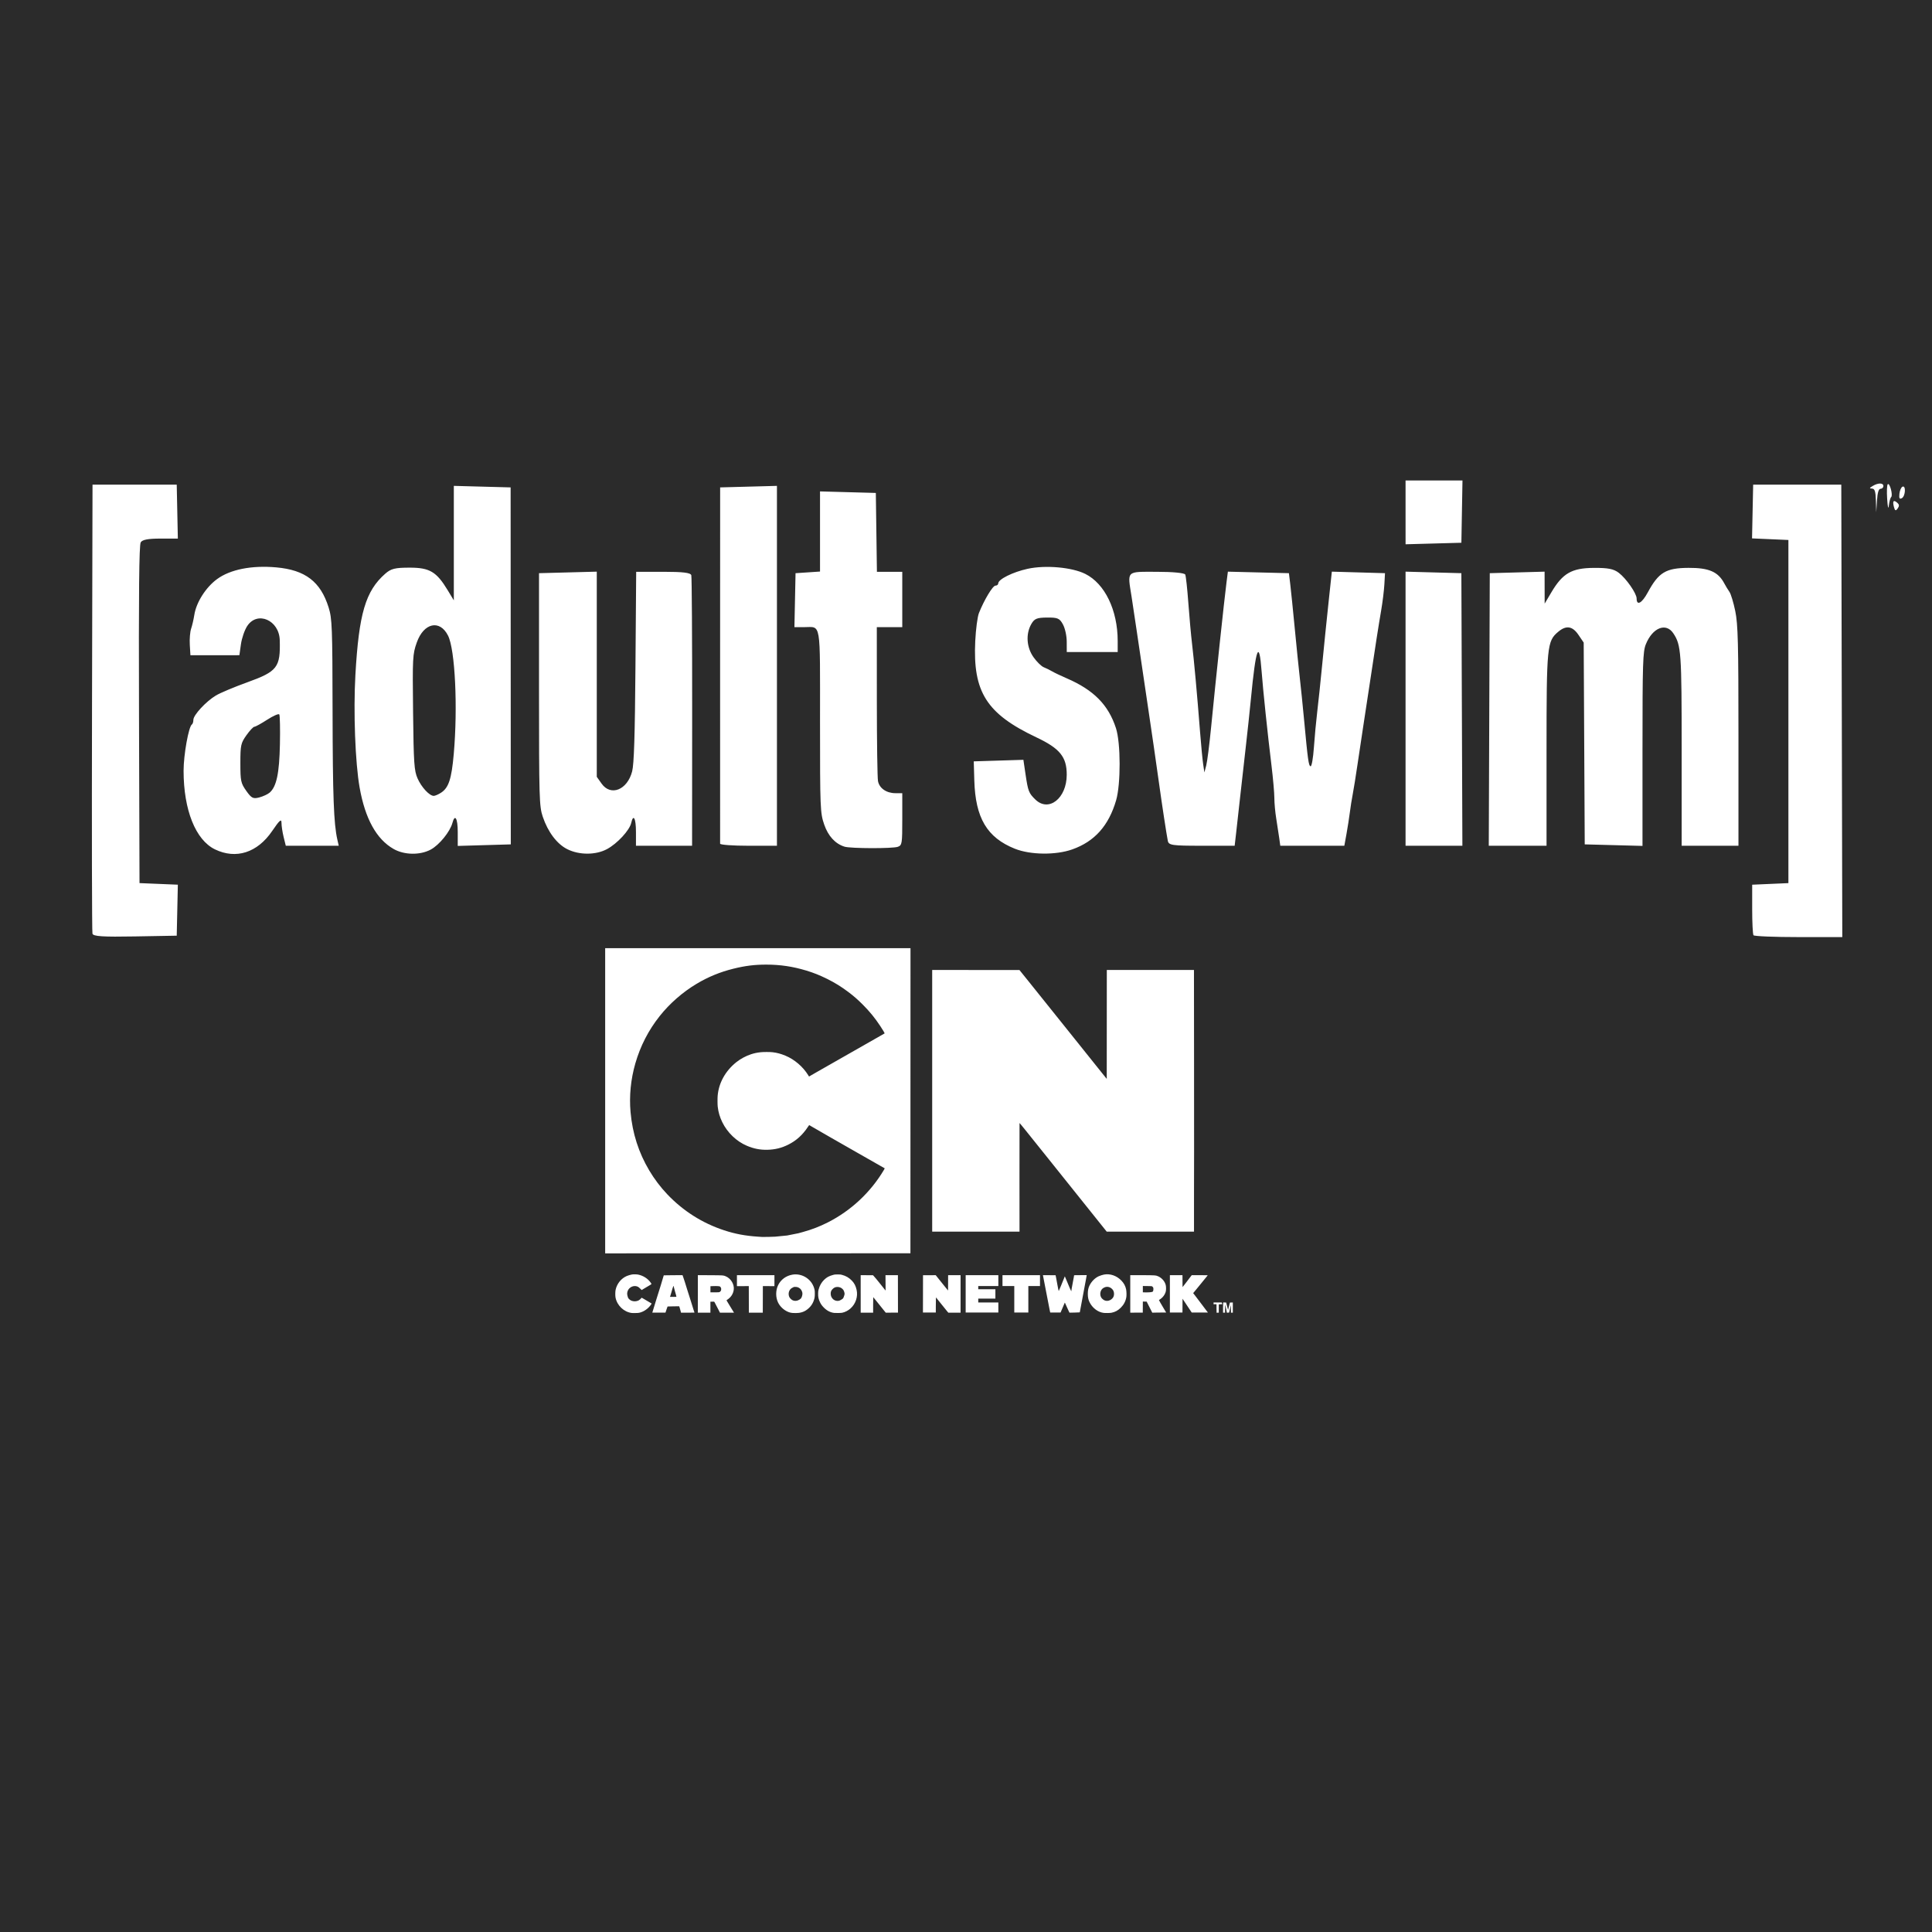
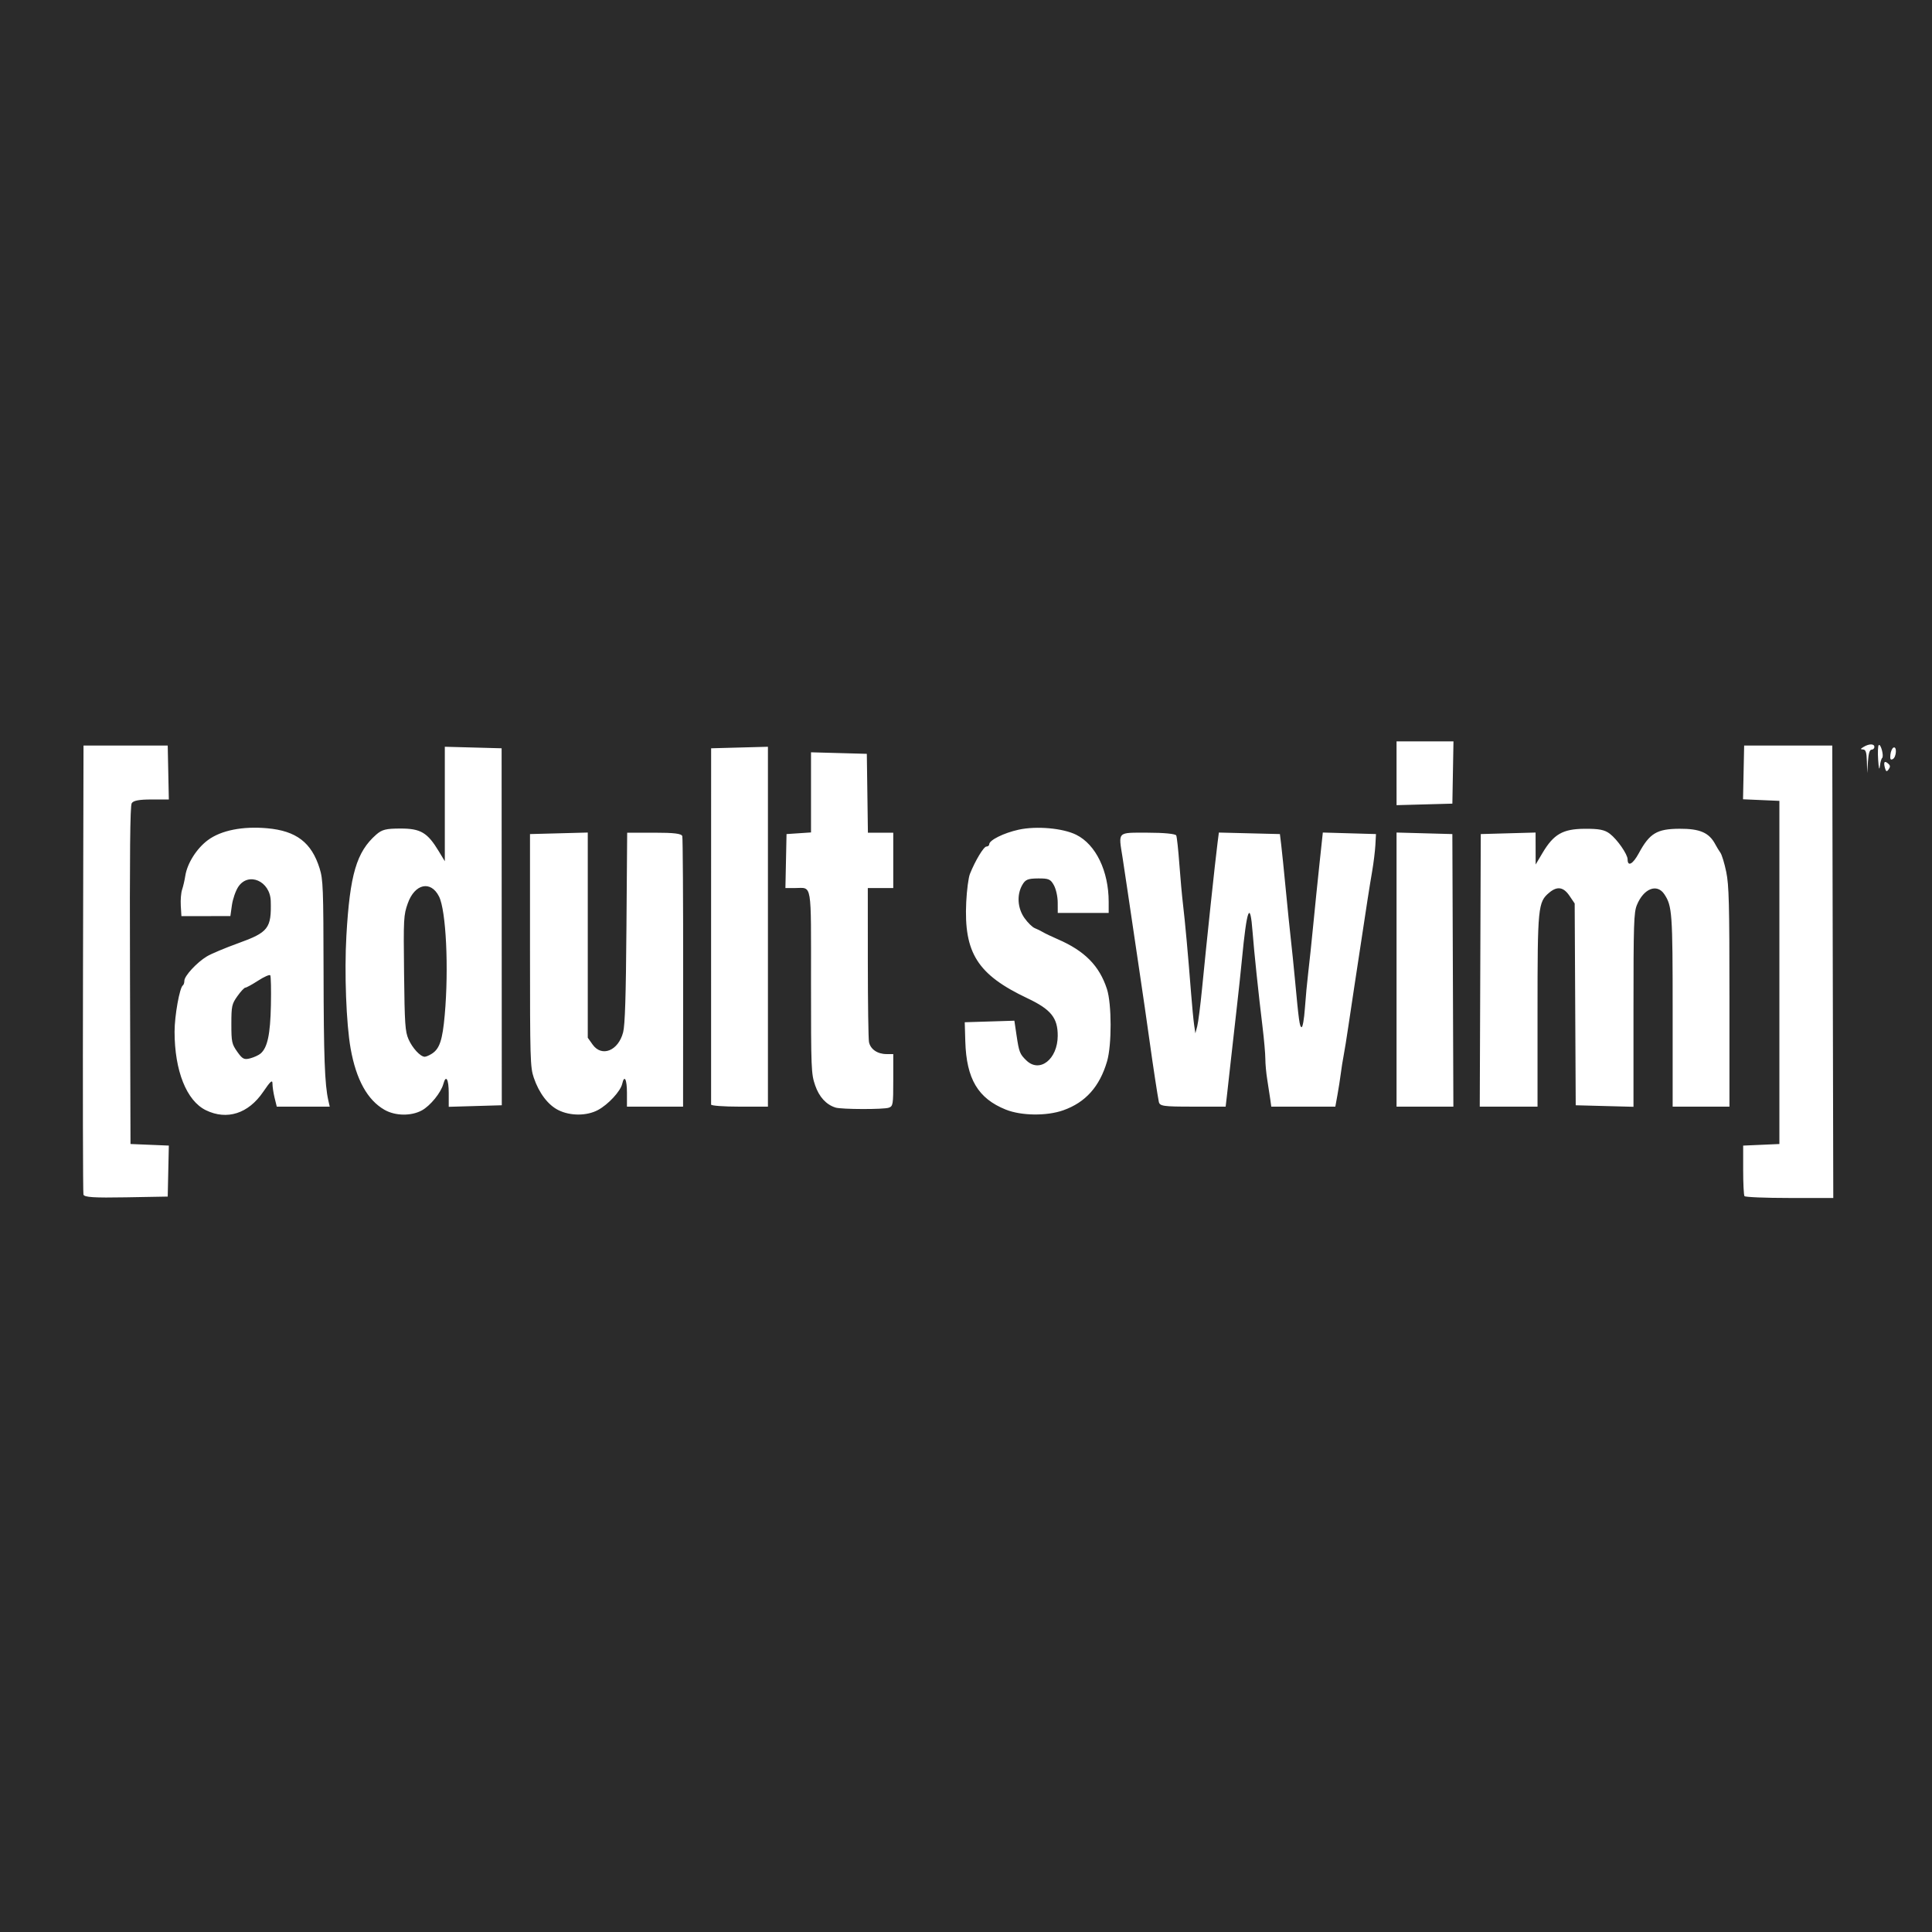
<svg xmlns="http://www.w3.org/2000/svg" version="1.1" id="Layer_1" x="0px" y="0px" width="280px" height="280px" viewBox="0 0 280 280" enable-background="new 0 0 280 280" xml:space="preserve">
  <defs id="defs216276">
	
	
	
</defs>
  <g id="layer2">
    <rect y="-280" fill-rule="evenodd" clip-rule="evenodd" fill="#164E86" width="280" height="280" id="rect4994-7" style="fill:#2b2b2b;fill-opacity:1;stroke:none;stroke-width:1;stroke-opacity:1" x="0" transform="scale(1,-1)" />
-     <path style="fill:#ffffff;stroke-width:0.019" d="m 91.569,190.289 c -1.145,-0.141 -2.132,-1.075 -2.361,-2.234 -0.052,-0.262 -0.047,-0.862 0.01,-1.124 0.193,-0.898 0.82,-1.668 1.634,-2.008 0.183,-0.076 0.527,-0.178 0.718,-0.212 0.21,-0.038 0.687,-0.032 0.902,0.01 0.765,0.151 1.454,0.6 1.865,1.217 0.047,0.071 0.086,0.138 0.086,0.149 0,0.027 -0.226,0.169 -0.689,0.431 -0.213,0.121 -0.464,0.271 -0.557,0.333 -0.093,0.062 -0.172,0.113 -0.175,0.113 -0.003,0 -0.102,-0.094 -0.219,-0.209 -0.157,-0.154 -0.247,-0.225 -0.34,-0.27 -0.332,-0.162 -0.742,-0.123 -1.072,0.103 -0.235,0.161 -0.389,0.39 -0.451,0.674 -0.045,0.205 -0.032,0.378 0.051,0.654 0.065,0.218 0.069,0.225 0.193,0.349 0.069,0.069 0.18,0.155 0.246,0.19 0.352,0.186 0.808,0.186 1.16,-0.002 0.127,-0.067 0.322,-0.238 0.374,-0.326 0.018,-0.031 0.04,-0.056 0.049,-0.056 0.009,0 0.132,0.069 0.272,0.153 0.141,0.084 0.452,0.267 0.693,0.408 0.24,0.14 0.45,0.263 0.465,0.273 0.024,0.015 0.012,0.043 -0.068,0.159 -0.338,0.496 -0.851,0.9 -1.387,1.093 -0.32,0.115 -0.423,0.131 -0.893,0.137 -0.24,0.003 -0.467,0.002 -0.505,-0.003 z m 23.348,-4e-4 c -0.362,-0.035 -0.519,-0.077 -0.814,-0.213 -0.556,-0.258 -1.057,-0.741 -1.328,-1.283 -0.376,-0.75 -0.377,-1.777 -0.003,-2.538 0.402,-0.816 1.152,-1.366 2.077,-1.524 0.69,-0.117 1.422,0.042 2.013,0.44 0.621,0.417 1.031,1.022 1.192,1.76 0.027,0.124 0.035,0.247 0.035,0.557 2.9e-4,0.49 -0.034,0.693 -0.188,1.096 -0.205,0.539 -0.584,0.993 -1.123,1.341 -0.263,0.17 -0.603,0.291 -0.975,0.346 -0.184,0.027 -0.684,0.037 -0.887,0.017 z m 0.695,-1.817 c 0.162,-0.057 0.349,-0.172 0.456,-0.281 0.1,-0.103 0.209,-0.413 0.223,-0.636 0.021,-0.341 -0.15,-0.684 -0.436,-0.874 -0.19,-0.126 -0.333,-0.169 -0.57,-0.171 l -0.206,-0.002 -0.204,0.101 c -0.163,0.081 -0.226,0.125 -0.311,0.217 -0.289,0.312 -0.35,0.807 -0.146,1.19 0.069,0.13 0.275,0.33 0.422,0.41 0.223,0.122 0.507,0.138 0.774,0.045 z m 5.341,1.811 c -0.566,-0.049 -1.08,-0.304 -1.544,-0.767 -0.264,-0.264 -0.429,-0.491 -0.572,-0.792 -0.214,-0.449 -0.281,-0.772 -0.266,-1.284 0.008,-0.285 0.018,-0.362 0.068,-0.554 0.144,-0.552 0.417,-1.035 0.795,-1.404 0.383,-0.373 0.711,-0.551 1.325,-0.717 0.216,-0.059 0.237,-0.061 0.631,-0.062 0.388,-7.9e-4 0.418,0.002 0.621,0.054 0.59,0.154 1.053,0.425 1.462,0.857 0.351,0.371 0.547,0.756 0.672,1.318 0.218,0.979 -0.129,2.035 -0.889,2.706 -0.346,0.306 -0.78,0.529 -1.198,0.615 -0.172,0.035 -0.829,0.052 -1.106,0.028 z m 0.706,-1.787 c 0.119,-0.037 0.407,-0.21 0.51,-0.307 0.051,-0.049 0.195,-0.41 0.223,-0.561 0.025,-0.134 0.012,-0.246 -0.049,-0.425 -0.064,-0.189 -0.094,-0.24 -0.215,-0.371 -0.188,-0.203 -0.467,-0.319 -0.766,-0.317 -0.295,0.002 -0.504,0.096 -0.718,0.325 -0.187,0.2 -0.253,0.37 -0.253,0.647 4e-4,0.293 0.097,0.538 0.295,0.75 0.243,0.259 0.636,0.364 0.974,0.26 z m 38.285,1.777 c -0.832,-0.1 -1.648,-0.728 -2.055,-1.583 -0.165,-0.347 -0.234,-0.692 -0.234,-1.181 -8e-4,-0.478 0.073,-0.849 0.232,-1.179 0.294,-0.605 0.79,-1.109 1.347,-1.366 0.19,-0.088 0.551,-0.203 0.76,-0.243 0.889,-0.17 1.849,0.162 2.531,0.877 0.369,0.386 0.582,0.784 0.681,1.272 0.06,0.294 0.074,0.852 0.029,1.122 -0.097,0.581 -0.36,1.088 -0.786,1.514 -0.416,0.416 -0.828,0.642 -1.361,0.747 -0.225,0.044 -0.85,0.055 -1.144,0.02 z m 0.716,-1.768 c 0.291,-0.069 0.577,-0.289 0.701,-0.54 0.127,-0.257 0.126,-0.632 -0.002,-0.9 -0.041,-0.086 -0.105,-0.172 -0.191,-0.258 -0.302,-0.302 -0.708,-0.39 -1.075,-0.235 -0.211,0.089 -0.36,0.205 -0.458,0.354 -0.255,0.389 -0.225,0.946 0.069,1.26 0.272,0.291 0.603,0.401 0.955,0.318 z m 15.658,1.745 c -0.007,-0.007 -0.013,-0.287 -0.013,-0.622 v -0.608 h -0.213 -0.213 v -0.126 -0.126 h 0.589 0.589 l 0.05,0.115 c 0.059,0.138 0.06,0.137 -0.166,0.137 -0.087,1.9e-4 -0.191,0.006 -0.231,0.012 l -0.073,0.012 v 0.599 0.599 h -0.125 c -0.069,0 -0.137,0.005 -0.151,0.01 -0.015,0.006 -0.033,0.004 -0.04,-0.003 z m -81.78,-0.015 c 0,-0.027 0.335,-1.119 0.592,-1.933 0.609,-1.925 0.759,-2.413 0.953,-3.093 0.057,-0.202 0.11,-0.372 0.116,-0.378 0.006,-0.006 0.621,-0.015 1.365,-0.018 l 1.353,-0.006 0.109,0.308 c 0.134,0.38 0.299,0.896 0.568,1.781 0.113,0.374 0.28,0.898 0.37,1.164 0.09,0.267 0.229,0.712 0.31,0.99 0.081,0.278 0.195,0.644 0.254,0.815 0.059,0.171 0.112,0.326 0.118,0.344 0.01,0.032 -0.045,0.034 -0.969,0.034 h -0.98 l -0.063,-0.257 c -0.035,-0.141 -0.093,-0.35 -0.13,-0.464 l -0.067,-0.207 -0.838,0.01 c -0.461,0.006 -0.843,0.016 -0.85,0.022 -0.007,0.007 -0.078,0.209 -0.158,0.449 l -0.145,0.437 -0.953,0.005 c -0.524,0.003 -0.953,10e-4 -0.953,-0.004 z m 3.493,-2.306 c -3e-4,-0.054 -0.082,-0.361 -0.201,-0.754 -0.069,-0.228 -0.14,-0.498 -0.159,-0.599 -0.046,-0.256 -0.046,-0.256 -0.096,-0.145 -0.072,0.161 -0.138,0.368 -0.244,0.766 -0.055,0.208 -0.13,0.461 -0.166,0.563 -0.036,0.102 -0.066,0.187 -0.066,0.19 -3e-6,0.003 0.21,0.005 0.466,0.005 0.36,0 0.466,-0.005 0.466,-0.024 z m 3.105,-0.405 v -2.72 l 1.761,0.01 c 1.966,0.012 1.922,0.009 2.264,0.149 0.769,0.314 1.289,1.184 1.177,1.971 -0.085,0.599 -0.407,1.087 -0.948,1.438 -0.056,0.036 -0.102,0.071 -0.102,0.078 0,0.007 0.077,0.136 0.171,0.287 0.094,0.151 0.262,0.427 0.372,0.614 0.171,0.289 0.416,0.69 0.52,0.849 l 0.028,0.044 h -1.018 -1.018 l -0.22,-0.432 c -0.328,-0.643 -0.501,-0.977 -0.561,-1.078 -0.049,-0.083 -0.06,-0.091 -0.125,-0.09 -0.039,4e-4 -0.163,0.003 -0.275,0.005 l -0.204,0.004 v 0.796 0.796 h -0.912 -0.912 z m 3.131,-0.262 c 0.169,-0.085 0.254,-0.227 0.254,-0.425 0,-0.156 -0.04,-0.251 -0.148,-0.355 -0.065,-0.063 -0.072,-0.065 -0.317,-0.085 -0.157,-0.013 -0.408,-0.015 -0.672,-0.006 l -0.422,0.015 v 0.444 0.444 h 0.622 c 0.534,0 0.631,-0.004 0.684,-0.031 z m 4.259,1.055 -0.005,-1.926 -0.859,0.005 -0.859,0.005 v -0.796 -0.796 h 2.717 2.717 v 0.794 0.794 l -0.839,-0.003 -0.839,-0.003 -0.005,1.926 -0.005,1.926 h -1.009 -1.009 z m 16.21,-0.793 v -2.719 l 0.895,0.007 0.895,0.007 0.087,0.097 c 0.282,0.316 0.46,0.528 0.735,0.875 0.708,0.893 0.864,1.089 0.93,1.163 l 0.07,0.078 -0.008,-1.111 -0.008,-1.111 h 0.9 0.9 l 0.004,2.445 c 0.002,1.345 0.005,2.566 0.005,2.712 l 3.3e-4,0.267 -0.884,0.005 -0.884,0.005 -0.329,-0.403 c -0.181,-0.222 -0.586,-0.728 -0.901,-1.125 -0.315,-0.397 -0.579,-0.722 -0.587,-0.722 -0.008,-3.9e-4 -0.015,0.506 -0.015,1.125 v 1.126 h -0.902 -0.902 v -2.719 z m 12.47,2.443 c -0.242,-0.287 -0.735,-0.899 -1.252,-1.555 l -0.301,-0.382 -0.012,0.199 c -0.007,0.11 -0.013,0.603 -0.015,1.097 l -0.002,0.898 h -0.932 -0.932 l 0.005,-2.703 0.005,-2.703 0.922,-0.004 0.922,-0.004 0.543,0.683 c 0.299,0.376 0.701,0.875 0.893,1.11 l 0.349,0.427 0.005,-1.111 0.005,-1.111 h 0.902 0.902 v 2.717 2.717 h -0.888 -0.888 l -0.233,-0.276 z m 17.685,0.058 c -0.059,-0.12 -0.186,-0.398 -0.281,-0.617 -0.095,-0.219 -0.199,-0.449 -0.231,-0.513 l -0.058,-0.115 -0.308,0.721 -0.308,0.721 h -0.75 -0.75 l -0.09,-0.432 c -0.11,-0.525 -0.224,-1.113 -0.469,-2.412 -0.175,-0.931 -0.465,-2.431 -0.489,-2.528 l -0.011,-0.044 0.919,0.005 0.919,0.005 0.071,0.349 c 0.039,0.192 0.112,0.585 0.162,0.873 0.101,0.581 0.204,1.077 0.223,1.077 0.012,0 0.631,-1.496 0.797,-1.928 l 0.081,-0.21 0.045,0.097 c 0.089,0.191 0.221,0.504 0.383,0.905 0.212,0.525 0.338,0.816 0.436,1.009 l 0.079,0.155 0.01,-0.068 c 0.005,-0.037 0.024,-0.177 0.042,-0.311 0.018,-0.133 0.088,-0.51 0.156,-0.836 0.068,-0.327 0.139,-0.702 0.156,-0.835 0.018,-0.132 0.035,-0.252 0.039,-0.265 0.005,-0.019 0.206,-0.024 0.92,-0.024 h 0.913 l -0.01,0.044 c -0.005,0.024 -0.054,0.297 -0.108,0.607 -0.054,0.31 -0.212,1.152 -0.351,1.873 -0.284,1.471 -0.468,2.455 -0.504,2.692 -0.013,0.088 -0.029,0.167 -0.035,0.177 -0.006,0.01 -0.344,0.023 -0.751,0.031 l -0.74,0.013 z m 8.914,-2.499 v -2.717 l 1.596,1e-5 c 1.947,0 2.133,0.013 2.474,0.174 0.537,0.254 0.949,0.741 1.074,1.27 0.059,0.252 0.06,0.715 10e-4,0.933 -0.124,0.461 -0.438,0.876 -0.866,1.145 -0.064,0.04 -0.119,0.076 -0.123,0.079 -0.011,0.009 0.272,0.508 0.617,1.085 0.178,0.299 0.348,0.585 0.377,0.636 l 0.053,0.092 h -0.704 c -0.387,0 -0.84,0.005 -1.005,0.012 l -0.301,0.012 -0.408,-0.803 -0.408,-0.803 -0.276,-0.005 -0.276,-0.005 -0.005,0.801 -0.005,0.801 -0.907,0.005 -0.907,0.005 v -2.717 z m 3.037,-0.263 c 0.205,-0.038 0.233,-0.054 0.272,-0.148 0.044,-0.107 0.061,-0.375 0.03,-0.47 -0.029,-0.089 -0.103,-0.178 -0.182,-0.22 -0.052,-0.028 -0.152,-0.033 -0.696,-0.04 l -0.636,-0.008 v 0.458 0.458 l 0.306,0.007 c 0.409,0.009 0.742,-0.004 0.907,-0.035 z m 10.412,2.243 c 0,-0.405 0.007,-0.739 0.015,-0.743 0.008,-0.004 0.111,-0.002 0.228,0.004 l 0.213,0.01 0.092,0.378 c 0.122,0.5 0.174,0.7 0.181,0.694 0.003,-0.003 0.041,-0.162 0.085,-0.354 0.044,-0.192 0.104,-0.432 0.133,-0.534 l 0.054,-0.184 0.208,-0.005 0.208,-0.006 v 0.738 0.738 h -0.136 -0.136 v -0.16 c 0,-0.088 -0.006,-0.339 -0.013,-0.558 l -0.013,-0.398 -0.053,0.272 c -0.029,0.149 -0.084,0.396 -0.123,0.549 -0.038,0.152 -0.07,0.281 -0.07,0.286 0,0.005 -0.073,0.009 -0.162,0.009 h -0.162 l -0.044,-0.267 c -0.04,-0.242 -0.129,-0.663 -0.171,-0.81 -0.016,-0.055 -0.018,-0.051 -0.03,0.049 -0.007,0.059 -0.013,0.314 -0.013,0.568 l -1.9e-4,0.461 h -0.146 -0.146 v -0.736 z m -37.302,-1.99 v -2.707 h 2.368 2.368 v 0.786 0.786 h -1.456 -1.456 v 0.233 0.233 h 1.242 1.242 v 0.679 0.679 h -1.242 -1.242 v 0.281 0.281 h 1.456 1.456 v 0.728 0.728 h -2.368 -2.368 z m 7.045,0.786 v -1.921 h -0.854 -0.854 v -0.786 -0.786 h 2.717 2.717 v 0.786 0.786 h -0.844 -0.844 v 1.921 1.921 h -1.019 -1.019 z m 22.552,-0.786 v -2.707 h 0.912 0.912 l 0.005,0.863 0.005,0.863 0.206,-0.256 c 0.113,-0.141 0.313,-0.401 0.445,-0.577 0.132,-0.176 0.339,-0.449 0.46,-0.607 l 0.221,-0.286 h 1.164 c 0.926,0 1.161,0.005 1.15,0.024 -0.008,0.013 -0.116,0.147 -0.24,0.296 -0.124,0.149 -0.425,0.521 -0.669,0.825 -0.244,0.304 -0.614,0.756 -0.821,1.004 l -0.376,0.451 0.327,0.422 c 0.18,0.232 0.572,0.75 0.872,1.15 0.299,0.4 0.633,0.844 0.742,0.985 l 0.198,0.257 h -1.174 -1.174 l -0.666,-1 -0.666,-1 -0.005,1 -0.005,1 h -0.912 -0.912 z M 87.706,159.53 v -22.116 h 22.125 22.125 l -0.005,22.111 -0.005,22.111 -22.12,0.005 -22.12,0.005 z m 24.609,19.7 c 0.454,-0.034 1.491,-0.136 1.766,-0.174 0.167,-0.023 1.385,-0.266 1.621,-0.323 0.053,-0.013 0.346,-0.093 0.65,-0.177 1.315,-0.364 2.423,-0.791 3.6,-1.385 3.37,-1.702 6.228,-4.371 8.149,-7.615 0.072,-0.121 0.124,-0.228 0.115,-0.236 -0.009,-0.008 -0.269,-0.157 -0.579,-0.33 -0.31,-0.173 -1.803,-1.024 -3.319,-1.891 -1.516,-0.867 -3.276,-1.871 -3.911,-2.233 -1.233,-0.702 -2.117,-1.212 -2.698,-1.557 -0.197,-0.117 -0.378,-0.223 -0.402,-0.236 -0.041,-0.022 -0.053,-0.008 -0.226,0.254 -0.766,1.159 -1.668,1.975 -2.824,2.556 -0.972,0.489 -1.935,0.727 -3.04,0.752 -1.05,0.024 -1.96,-0.153 -2.963,-0.577 -1.517,-0.64 -2.828,-1.896 -3.577,-3.425 -0.355,-0.726 -0.567,-1.446 -0.66,-2.251 -0.035,-0.301 -0.04,-1.203 -0.008,-1.576 0.157,-1.865 1.126,-3.609 2.708,-4.87 0.611,-0.487 1.392,-0.906 2.142,-1.15 0.452,-0.147 0.838,-0.228 1.363,-0.287 0.421,-0.047 1.373,-0.047 1.762,-1.7e-4 0.641,0.078 1.164,0.218 1.834,0.493 1.314,0.538 2.557,1.602 3.321,2.845 0.06,0.098 0.111,0.181 0.113,0.183 0.002,0.002 0.112,-0.062 0.245,-0.144 0.133,-0.082 0.608,-0.355 1.057,-0.608 1.067,-0.602 1.701,-0.963 4.939,-2.813 1.489,-0.851 3.153,-1.798 3.697,-2.106 0.544,-0.307 1,-0.569 1.013,-0.58 0.028,-0.026 -0.245,-0.489 -0.629,-1.07 -0.787,-1.189 -1.532,-2.1 -2.557,-3.126 -0.697,-0.698 -1.313,-1.236 -2.029,-1.774 -1.085,-0.815 -1.981,-1.37 -3.134,-1.941 -1.056,-0.523 -1.944,-0.877 -2.999,-1.196 -1.946,-0.589 -3.779,-0.862 -5.793,-0.863 -1.704,-7.9e-4 -3.078,0.17 -4.791,0.597 -1.935,0.482 -3.648,1.187 -5.33,2.195 -2.025,1.213 -3.892,2.848 -5.343,4.678 -1.613,2.035 -2.79,4.322 -3.517,6.838 -0.665,2.3 -0.905,4.728 -0.697,7.063 0.273,3.077 1.172,5.877 2.718,8.474 0.743,1.248 1.62,2.406 2.611,3.448 2.294,2.412 5.085,4.181 8.226,5.211 1.616,0.53 3.051,0.8 4.92,0.925 0.246,0.016 0.494,0.033 0.553,0.037 0.236,0.016 1.529,-0.009 1.902,-0.036 z m 22.785,-19.69 v -18.962 l 6.322,0.001 6.322,0.001 1.378,1.711 c 0.758,0.941 3.357,4.183 5.775,7.204 2.418,3.021 4.645,5.802 4.949,6.18 l 0.552,0.687 0.005,-7.893 0.005,-7.893 h 6.315 6.315 l 0.013,13.028 c 0.007,7.165 0.009,13.146 0.005,13.29 -0.005,0.144 -0.009,2.814 -0.011,5.934 l -0.002,5.672 h -6.324 -6.323 l -2.272,-2.838 c -1.25,-1.561 -4.033,-5.039 -6.186,-7.729 -3.63,-4.536 -4.144,-5.172 -4.18,-5.172 -0.007,0 -0.011,3.541 -0.008,7.87 l 0.006,7.87 h -6.328 -6.328 z" id="path987" />
  </g>
  <g id="layer1">
-     <path style="fill:#ffffff;stroke-width:0.337" d="m 13.4,135.315 c -0.076,-0.28 -0.105,-15.037 -0.064,-32.794 l 0.073,-32.285 h 6.102 6.102 l 0.081,3.91 0.081,3.91 h -2.53 c -1.788,0 -2.624,0.16 -2.851,0.546 -0.233,0.396 -0.301,7.263 -0.248,24.965 l 0.073,24.419 2.778,0.115 2.778,0.115 -0.081,3.695 -0.081,3.695 -6.038,0.108 c -4.676,0.084 -6.069,-0.006 -6.175,-0.401 z m 240.728,0.226 c -0.104,-0.147 -0.189,-1.855 -0.189,-3.795 v -3.528 l 2.625,-0.115 2.625,-0.115 V 103.123 78.258 l -2.635,-0.115 -2.635,-0.115 0.081,-3.895 0.081,-3.895 h 6.386 6.386 l 0.073,32.786 0.073,32.786 h -6.34 c -3.487,0 -6.425,-0.12 -6.529,-0.267 z M 31.147,123.093 c -2.804,-1.363 -4.541,-5.718 -4.541,-11.388 0,-2.314 0.737,-6.416 1.206,-6.711 0.117,-0.073 0.213,-0.374 0.213,-0.668 0,-0.695 1.818,-2.661 3.264,-3.529 0.624,-0.375 2.668,-1.234 4.541,-1.909 4.372,-1.576 4.825,-2.163 4.714,-6.111 -0.081,-2.907 -3.251,-4.281 -4.717,-2.045 -0.377,0.575 -0.786,1.76 -0.909,2.635 l -0.224,1.59 -3.548,0.002 -3.548,0.002 -0.091,-1.507 c -0.05,-0.829 0.036,-1.88 0.191,-2.336 0.155,-0.456 0.364,-1.36 0.465,-2.008 0.281,-1.811 1.664,-3.987 3.297,-5.183 1.912,-1.402 5.018,-2.017 8.577,-1.699 4.207,0.376 6.418,2.067 7.588,5.805 0.506,1.617 0.552,2.814 0.574,15.041 0.022,12.325 0.169,16.295 0.69,18.598 l 0.204,0.902 h -3.837 -3.837 l -0.312,-1.263 c -0.171,-0.695 -0.312,-1.623 -0.312,-2.062 0,-0.632 -0.282,-0.384 -1.348,1.183 -2.143,3.151 -5.246,4.146 -8.301,2.661 z m 7.94,-8.226 c 0.991,-0.874 1.395,-2.786 1.481,-7.001 0.046,-2.244 0.004,-4.192 -0.093,-4.329 -0.097,-0.137 -0.886,0.21 -1.754,0.771 -0.868,0.561 -1.704,1.02 -1.858,1.02 -0.154,0 -0.673,0.555 -1.153,1.234 -0.809,1.143 -0.873,1.441 -0.873,4.041 0,2.591 0.066,2.901 0.86,4.022 0.748,1.057 0.992,1.18 1.88,0.944 0.561,-0.149 1.241,-0.465 1.511,-0.704 z m 17.941,8.164 c -2.473,-1.418 -4.105,-4.371 -4.907,-8.879 -0.638,-3.583 -0.917,-11.011 -0.614,-16.342 0.505,-8.879 1.469,-12.153 4.319,-14.658 0.843,-0.741 1.42,-0.884 3.56,-0.884 2.884,0 3.877,0.592 5.5,3.275 l 0.886,1.466 V 78.713 70.416 l 4.116,0.111 4.116,0.111 0.012,25.868 0.012,25.868 -3.844,0.112 -3.844,0.112 v -2.017 c 0,-1.992 -0.407,-2.685 -0.773,-1.315 -0.339,1.269 -1.902,3.192 -3.135,3.858 -1.556,0.839 -3.847,0.8 -5.404,-0.092 z m 6.882,-8.139 c 1.111,-0.716 1.528,-1.977 1.85,-5.602 0.601,-6.769 0.198,-15.139 -0.827,-17.172 -1.194,-2.37 -3.52,-1.858 -4.53,0.998 -0.604,1.708 -0.628,2.166 -0.537,10.109 0.084,7.401 0.156,8.459 0.647,9.581 0.556,1.271 1.705,2.518 2.337,2.538 0.188,0.005 0.665,-0.198 1.06,-0.452 z m 18.323,8.187 c -1.504,-0.747 -2.818,-2.482 -3.573,-4.716 -0.507,-1.5 -0.542,-2.697 -0.542,-18.448 V 83.07 l 4.186,-0.111 4.186,-0.111 v 14.868 14.868 l 0.697,0.984 c 1.33,1.88 3.737,0.913 4.43,-1.78 0.271,-1.054 0.401,-5.18 0.478,-15.183 l 0.106,-13.736 h 3.926 c 2.879,0 3.962,0.134 4.062,0.501 0.075,0.276 0.131,9.209 0.124,19.852 l -0.011,19.351 h -4.067 -4.067 v -2.005 c 0,-1.97 -0.376,-2.684 -0.687,-1.303 -0.241,1.071 -2.022,2.995 -3.512,3.795 -1.62,0.87 -4.006,0.878 -5.734,0.019 z m 64.851,-0.072 c -4.038,-1.62 -5.722,-4.456 -5.88,-9.908 l -0.08,-2.757 3.597,-0.112 3.597,-0.112 0.313,2.117 c 0.361,2.438 0.472,2.722 1.426,3.644 1.93,1.866 4.529,-0.178 4.542,-3.571 0.01,-2.602 -0.979,-3.828 -4.393,-5.443 -7.226,-3.418 -9.225,-6.565 -8.866,-13.96 0.083,-1.702 0.323,-3.528 0.535,-4.059 0.767,-1.924 2.002,-3.972 2.395,-3.972 0.221,0 0.402,-0.146 0.402,-0.324 0,-0.596 2.107,-1.642 4.257,-2.114 2.581,-0.567 6.418,-0.228 8.356,0.737 2.843,1.416 4.699,5.259 4.699,9.728 v 1.598 h -3.69 -3.69 l -0.006,-1.504 c -0.003,-0.857 -0.241,-1.935 -0.552,-2.507 -0.48,-0.882 -0.757,-1.001 -2.298,-0.988 -1.484,0.013 -1.834,0.157 -2.286,0.947 -0.82,1.432 -0.691,3.367 0.321,4.797 0.47,0.665 1.141,1.322 1.49,1.46 0.349,0.138 0.89,0.404 1.202,0.591 0.312,0.187 1.27,0.644 2.129,1.015 3.903,1.688 6.03,3.842 7.128,7.217 0.7,2.15 0.712,8.107 0.022,10.468 -1.075,3.678 -3.122,5.966 -6.357,7.108 -2.396,0.846 -6.069,0.802 -8.314,-0.098 z m -24.692,-0.302 c -1.343,-0.419 -2.37,-1.539 -2.946,-3.215 -0.576,-1.675 -0.602,-2.319 -0.602,-14.931 0,-14.828 0.196,-13.668 -2.304,-13.668 h -1.406 l 0.081,-3.91 0.081,-3.91 1.774,-0.119 1.774,-0.119 v -5.807 -5.807 l 4.044,0.111 4.044,0.111 0.079,5.715 0.079,5.715 h 1.837 1.837 v 4.01 4.011 h -1.845 -1.845 l 0.005,10.728 c 0.003,5.9 0.077,11.112 0.166,11.582 0.198,1.042 1.228,1.753 2.54,1.753 h 0.98 v 3.763 c 0,3.564 -0.034,3.776 -0.639,4.005 -0.716,0.271 -6.853,0.257 -7.734,-0.017 z m -18.028,-0.432 c -0.003,-0.165 -0.003,-11.851 -8.4e-4,-25.968 l 0.005,-25.667 4.116,-0.111 4.116,-0.111 v 26.079 26.079 h -4.115 c -2.263,0 -4.118,-0.135 -4.121,-0.301 z m 64.887,-0.401 c -0.158,-0.741 -0.882,-5.483 -1.3,-8.522 -0.332,-2.409 -1.079,-7.569 -1.598,-11.029 -0.691,-4.611 -1.17,-7.848 -1.633,-11.029 -0.241,-1.654 -0.566,-3.82 -0.723,-4.813 -0.608,-3.843 -0.844,-3.609 3.646,-3.609 2.34,0 4.028,0.164 4.133,0.402 0.097,0.221 0.298,2.071 0.447,4.111 0.149,2.04 0.391,4.701 0.537,5.914 0.284,2.353 0.732,7.277 1.166,12.834 0.147,1.875 0.346,3.95 0.444,4.612 l 0.178,1.203 0.266,-1.003 c 0.146,-0.551 0.459,-2.988 0.696,-5.414 0.674,-6.903 1.912,-18.556 2.249,-21.165 l 0.195,-1.514 4.423,0.11 4.423,0.11 0.194,1.604 c 0.107,0.882 0.401,3.77 0.654,6.417 0.253,2.647 0.584,5.895 0.736,7.219 0.152,1.323 0.419,3.94 0.594,5.815 0.567,6.084 0.673,6.843 0.961,6.931 0.156,0.048 0.372,-1.176 0.48,-2.72 0.108,-1.544 0.327,-3.89 0.488,-5.214 0.16,-1.323 0.484,-4.392 0.718,-6.818 0.235,-2.426 0.645,-6.447 0.911,-8.934 l 0.484,-4.523 3.852,0.111 3.852,0.111 -0.089,1.604 c -0.049,0.882 -0.26,2.597 -0.469,3.81 -0.379,2.2 -0.808,4.955 -1.72,11.029 -0.265,1.765 -0.649,4.291 -0.855,5.615 -0.205,1.323 -0.585,3.85 -0.843,5.615 -0.259,1.765 -0.577,3.75 -0.708,4.412 -0.131,0.662 -0.317,1.835 -0.413,2.607 -0.097,0.772 -0.316,2.171 -0.486,3.108 l -0.31,1.704 h -4.641 -4.641 l -0.152,-1.103 c -0.084,-0.607 -0.278,-1.873 -0.431,-2.813 -0.154,-0.941 -0.278,-2.294 -0.277,-3.008 0,-0.714 -0.186,-2.832 -0.415,-4.707 -0.563,-4.603 -1.228,-10.945 -1.431,-13.639 -0.357,-4.739 -0.832,-3.511 -1.555,4.014 -0.159,1.654 -0.487,4.722 -0.728,6.818 -0.242,2.095 -0.617,5.434 -0.835,7.419 -0.217,1.985 -0.484,4.376 -0.592,5.314 l -0.197,1.704 h -4.768 c -4.295,0 -4.783,-0.07 -4.918,-0.702 z m 34.453,-19.161 V 82.848 l 4.044,0.111 4.044,0.111 0.074,19.752 0.074,19.752 h -4.118 -4.118 z m 12.134,0.111 0.072,-19.752 3.972,-0.111 3.972,-0.111 0.005,2.317 0.005,2.317 0.987,-1.664 c 1.621,-2.731 2.936,-3.489 6.097,-3.514 2.097,-0.017 2.911,0.142 3.662,0.715 1.082,0.825 2.582,2.985 2.582,3.717 0,1.11 0.766,0.695 1.614,-0.874 1.574,-2.912 2.622,-3.545 5.907,-3.563 2.955,-0.016 4.291,0.565 5.186,2.255 0.199,0.375 0.533,0.925 0.744,1.223 0.21,0.297 0.591,1.552 0.845,2.789 0.393,1.909 0.462,4.639 0.462,18.128 v 15.88 h -4.115 -4.115 v -13.81 c 0,-14.274 -0.07,-15.26 -1.204,-16.971 -1.062,-1.603 -3.007,-0.836 -3.985,1.571 -0.436,1.073 -0.488,2.699 -0.488,15.216 v 14.015 l -4.186,-0.111 -4.186,-0.111 -0.075,-14.622 -0.075,-14.622 -0.759,-1.12 c -0.864,-1.274 -1.77,-1.417 -2.918,-0.459 -1.643,1.372 -1.708,2.026 -1.708,17.2 v 13.823 l -4.186,1.1e-4 -4.186,1.2e-4 z m -12.134,-28.564 v -4.623 h 4.125 4.125 l -0.08,4.512 -0.08,4.512 -4.044,0.111 -4.044,0.111 z m 68.164,-1.715 c -0.038,-1.317 -0.163,-1.711 -0.546,-1.733 -0.425,-0.024 -0.414,-0.078 0.071,-0.373 0.789,-0.479 1.561,-0.479 1.561,0 0,0.221 -0.184,0.401 -0.409,0.401 -0.275,0 -0.445,0.558 -0.518,1.704 l -0.109,1.704 z m 1.634,-0.235 c -0.072,-1.067 -0.032,-2.026 0.088,-2.131 0.288,-0.252 0.777,1.604 0.491,1.865 -0.121,0.11 -0.271,0.652 -0.334,1.203 -0.074,0.648 -0.161,0.316 -0.245,-0.937 z m 0.987,1.187 c -0.237,-0.873 -0.071,-1.108 0.457,-0.646 0.325,0.283 0.34,0.468 0.072,0.847 -0.268,0.379 -0.384,0.335 -0.529,-0.201 z m 0.787,-1.925 c 0.05,-0.478 0.25,-0.943 0.445,-1.034 0.525,-0.244 0.436,1.376 -0.09,1.662 -0.333,0.181 -0.422,0.023 -0.355,-0.628 z" id="path357" />
+     <path style="fill:#ffffff;stroke-width:0.337" d="m 12.094,173.126 c -0.076,-0.28 -0.105,-15.037 -0.064,-32.794 l 0.073,-32.285 h 6.102 6.102 l 0.081,3.91 0.081,3.91 h -2.53 c -1.788,0 -2.624,0.16 -2.851,0.546 -0.233,0.396 -0.301,7.263 -0.248,24.965 l 0.073,24.419 2.778,0.115 2.778,0.115 -0.081,3.695 -0.081,3.695 -6.038,0.108 c -4.676,0.084 -6.069,-0.006 -6.175,-0.401 z m 240.728,0.226 c -0.104,-0.147 -0.189,-1.855 -0.189,-3.795 v -3.528 l 2.625,-0.115 2.625,-0.115 V 140.933 116.068 l -2.635,-0.115 -2.635,-0.115 0.081,-3.895 0.081,-3.895 h 6.386 6.386 l 0.073,32.786 0.073,32.786 h -6.34 c -3.487,0 -6.425,-0.12 -6.529,-0.267 z M 29.841,160.903 c -2.804,-1.363 -4.541,-5.718 -4.541,-11.388 0,-2.314 0.737,-6.416 1.206,-6.711 0.117,-0.073 0.213,-0.374 0.213,-0.668 0,-0.695 1.818,-2.661 3.264,-3.529 0.624,-0.375 2.668,-1.234 4.541,-1.909 4.372,-1.576 4.825,-2.163 4.714,-6.111 -0.081,-2.907 -3.251,-4.281 -4.717,-2.045 -0.377,0.575 -0.786,1.76 -0.909,2.635 l -0.224,1.59 -3.548,0.002 -3.548,0.002 -0.091,-1.507 c -0.05,-0.829 0.036,-1.88 0.191,-2.336 0.155,-0.456 0.364,-1.36 0.465,-2.008 0.281,-1.811 1.664,-3.986 3.297,-5.183 1.912,-1.402 5.018,-2.017 8.577,-1.699 4.207,0.376 6.418,2.067 7.588,5.805 0.506,1.617 0.552,2.814 0.574,15.041 0.022,12.325 0.169,16.295 0.69,18.598 l 0.204,0.902 h -3.837 -3.837 l -0.312,-1.263 c -0.171,-0.695 -0.312,-1.623 -0.312,-2.062 0,-0.632 -0.282,-0.384 -1.348,1.183 -2.143,3.151 -5.246,4.146 -8.301,2.661 z m 7.94,-8.226 c 0.991,-0.874 1.395,-2.786 1.481,-7.001 0.046,-2.244 0.004,-4.192 -0.093,-4.329 -0.097,-0.137 -0.886,0.21 -1.754,0.771 -0.868,0.561 -1.704,1.02 -1.858,1.02 -0.154,0 -0.673,0.555 -1.153,1.234 -0.809,1.143 -0.873,1.441 -0.873,4.041 0,2.591 0.066,2.901 0.86,4.022 0.748,1.057 0.992,1.18 1.88,0.944 0.561,-0.149 1.241,-0.465 1.511,-0.704 z m 17.941,8.164 c -2.473,-1.418 -4.105,-4.371 -4.907,-8.879 -0.638,-3.583 -0.917,-11.011 -0.614,-16.342 0.505,-8.879 1.469,-12.153 4.319,-14.658 0.843,-0.741 1.42,-0.884 3.56,-0.884 2.884,0 3.877,0.592 5.5,3.275 l 0.886,1.466 v -8.297 -8.297 l 4.116,0.111 4.116,0.111 0.012,25.868 0.012,25.868 -3.844,0.112 -3.844,0.112 v -2.017 c 0,-1.992 -0.407,-2.685 -0.773,-1.315 -0.339,1.269 -1.902,3.192 -3.135,3.858 -1.556,0.839 -3.847,0.8 -5.404,-0.092 z m 6.882,-8.139 c 1.111,-0.716 1.528,-1.977 1.85,-5.602 0.601,-6.769 0.198,-15.139 -0.827,-17.172 -1.194,-2.37 -3.52,-1.858 -4.53,0.998 -0.604,1.708 -0.628,2.166 -0.537,10.109 0.084,7.401 0.156,8.459 0.647,9.581 0.556,1.271 1.705,2.518 2.337,2.538 0.188,0.005 0.665,-0.198 1.06,-0.452 z m 18.323,8.187 c -1.504,-0.747 -2.818,-2.482 -3.573,-4.716 -0.507,-1.5 -0.542,-2.697 -0.542,-18.448 v -16.844 l 4.186,-0.111 4.186,-0.111 v 14.868 14.868 l 0.697,0.984 c 1.33,1.88 3.737,0.913 4.43,-1.78 0.271,-1.054 0.401,-5.18 0.478,-15.183 l 0.106,-13.736 h 3.926 c 2.879,0 3.962,0.134 4.062,0.501 0.075,0.276 0.131,9.209 0.124,19.852 l -0.011,19.351 h -4.067 -4.067 v -2.005 c 0,-1.97 -0.376,-2.684 -0.687,-1.303 -0.241,1.071 -2.022,2.995 -3.512,3.795 -1.62,0.87 -4.006,0.878 -5.734,0.019 z m 64.851,-0.072 c -4.038,-1.62 -5.722,-4.456 -5.88,-9.908 l -0.08,-2.757 3.597,-0.112 3.597,-0.112 0.313,2.117 c 0.361,2.438 0.472,2.722 1.426,3.644 1.93,1.866 4.529,-0.178 4.542,-3.571 0.01,-2.602 -0.979,-3.828 -4.393,-5.443 -7.226,-3.418 -9.225,-6.565 -8.866,-13.96 0.083,-1.702 0.323,-3.528 0.535,-4.059 0.767,-1.924 2.002,-3.972 2.395,-3.972 0.221,0 0.402,-0.146 0.402,-0.324 0,-0.596 2.107,-1.642 4.257,-2.114 2.581,-0.567 6.418,-0.228 8.356,0.737 2.843,1.416 4.699,5.259 4.699,9.728 v 1.598 h -3.69 -3.69 l -0.006,-1.504 c -0.003,-0.857 -0.241,-1.935 -0.552,-2.507 -0.48,-0.882 -0.757,-1.001 -2.298,-0.988 -1.484,0.013 -1.834,0.157 -2.286,0.947 -0.82,1.432 -0.691,3.367 0.321,4.797 0.47,0.665 1.141,1.322 1.49,1.46 0.349,0.138 0.89,0.404 1.202,0.591 0.312,0.187 1.27,0.644 2.129,1.015 3.903,1.688 6.03,3.842 7.128,7.217 0.7,2.15 0.712,8.107 0.022,10.468 -1.075,3.678 -3.122,5.966 -6.357,7.108 -2.396,0.846 -6.069,0.802 -8.314,-0.098 z m -24.692,-0.302 c -1.343,-0.419 -2.37,-1.539 -2.946,-3.215 -0.576,-1.675 -0.602,-2.319 -0.602,-14.931 0,-14.828 0.196,-13.668 -2.304,-13.668 h -1.406 l 0.081,-3.91 0.081,-3.91 1.774,-0.119 1.774,-0.119 v -5.807 -5.807 l 4.044,0.111 4.044,0.111 0.079,5.715 0.079,5.715 h 1.837 1.837 v 4.01 4.011 h -1.845 -1.845 l 0.005,10.728 c 0.003,5.9 0.077,11.112 0.166,11.582 0.198,1.042 1.228,1.753 2.54,1.753 h 0.98 v 3.763 c 0,3.564 -0.034,3.776 -0.639,4.005 -0.716,0.271 -6.853,0.257 -7.734,-0.017 z m -18.028,-0.432 c -0.003,-0.165 -0.003,-11.851 -8.4e-4,-25.968 l 0.005,-25.667 4.116,-0.111 4.116,-0.111 v 26.079 26.079 h -4.115 c -2.263,0 -4.118,-0.135 -4.121,-0.301 z m 64.887,-0.401 c -0.158,-0.741 -0.882,-5.483 -1.3,-8.522 -0.332,-2.409 -1.079,-7.569 -1.598,-11.029 -0.691,-4.611 -1.17,-7.848 -1.633,-11.029 -0.241,-1.654 -0.566,-3.82 -0.723,-4.813 -0.608,-3.843 -0.844,-3.609 3.646,-3.609 2.34,0 4.028,0.164 4.133,0.402 0.097,0.221 0.298,2.071 0.447,4.111 0.149,2.04 0.391,4.701 0.537,5.914 0.284,2.353 0.732,7.277 1.166,12.834 0.147,1.875 0.346,3.95 0.444,4.612 l 0.178,1.203 0.266,-1.003 c 0.146,-0.551 0.459,-2.988 0.696,-5.414 0.674,-6.903 1.912,-18.556 2.249,-21.165 l 0.195,-1.514 4.423,0.11 4.423,0.11 0.194,1.604 c 0.107,0.882 0.401,3.77 0.654,6.417 0.253,2.647 0.584,5.895 0.736,7.219 0.152,1.323 0.419,3.94 0.594,5.815 0.567,6.084 0.673,6.843 0.961,6.931 0.156,0.048 0.372,-1.176 0.48,-2.72 0.108,-1.544 0.327,-3.89 0.488,-5.214 0.16,-1.323 0.484,-4.392 0.718,-6.818 0.235,-2.426 0.645,-6.447 0.911,-8.934 l 0.484,-4.523 3.852,0.111 3.852,0.111 -0.089,1.604 c -0.049,0.882 -0.26,2.597 -0.469,3.81 -0.379,2.2 -0.808,4.955 -1.72,11.029 -0.265,1.765 -0.649,4.291 -0.855,5.615 -0.205,1.323 -0.585,3.85 -0.843,5.615 -0.259,1.765 -0.577,3.75 -0.708,4.412 -0.131,0.662 -0.317,1.835 -0.413,2.607 -0.097,0.772 -0.316,2.171 -0.486,3.108 l -0.31,1.704 h -4.641 -4.641 l -0.152,-1.103 c -0.084,-0.607 -0.278,-1.873 -0.431,-2.813 -0.154,-0.941 -0.278,-2.294 -0.277,-3.008 0,-0.714 -0.186,-2.832 -0.415,-4.707 -0.563,-4.603 -1.228,-10.945 -1.431,-13.639 -0.357,-4.739 -0.832,-3.511 -1.555,4.014 -0.159,1.654 -0.487,4.722 -0.728,6.818 -0.242,2.095 -0.617,5.434 -0.835,7.419 -0.217,1.985 -0.484,4.376 -0.592,5.314 l -0.197,1.704 h -4.768 c -4.295,0 -4.783,-0.07 -4.918,-0.702 z m 34.453,-19.161 v -19.863 l 4.044,0.111 4.044,0.111 0.074,19.752 0.074,19.752 h -4.118 -4.118 z m 12.134,0.111 0.072,-19.752 3.972,-0.111 3.972,-0.111 0.005,2.317 0.005,2.317 0.987,-1.664 c 1.621,-2.731 2.936,-3.489 6.097,-3.514 2.097,-0.017 2.911,0.142 3.662,0.715 1.082,0.825 2.582,2.985 2.582,3.717 0,1.11 0.766,0.695 1.614,-0.874 1.574,-2.912 2.622,-3.545 5.907,-3.563 2.955,-0.016 4.291,0.565 5.186,2.255 0.199,0.375 0.533,0.925 0.744,1.223 0.21,0.297 0.591,1.552 0.845,2.789 0.393,1.909 0.462,4.639 0.462,18.128 v 15.88 h -4.115 -4.115 V 146.574 c 0,-14.274 -0.07,-15.26 -1.204,-16.971 -1.062,-1.603 -3.007,-0.836 -3.985,1.571 -0.436,1.073 -0.488,2.699 -0.488,15.216 v 14.015 l -4.186,-0.111 -4.186,-0.111 -0.075,-14.622 -0.075,-14.622 -0.759,-1.12 c -0.864,-1.274 -1.77,-1.417 -2.918,-0.459 -1.643,1.372 -1.708,2.026 -1.708,17.2 v 13.823 l -4.186,1.1e-4 -4.186,1.2e-4 z m -12.134,-28.564 v -4.623 h 4.125 4.125 l -0.08,4.512 -0.08,4.512 -4.044,0.111 -4.044,0.111 z m 68.164,-1.715 c -0.038,-1.317 -0.163,-1.711 -0.546,-1.733 -0.425,-0.024 -0.414,-0.078 0.071,-0.373 0.789,-0.479 1.561,-0.479 1.561,0 0,0.221 -0.184,0.401 -0.409,0.401 -0.275,0 -0.445,0.558 -0.518,1.704 l -0.109,1.704 z m 1.634,-0.235 c -0.072,-1.067 -0.032,-2.026 0.088,-2.131 0.288,-0.252 0.777,1.604 0.491,1.865 -0.121,0.11 -0.271,0.652 -0.334,1.203 -0.074,0.648 -0.161,0.316 -0.245,-0.937 z m 0.987,1.187 c -0.237,-0.873 -0.071,-1.108 0.457,-0.646 0.325,0.283 0.34,0.468 0.072,0.847 -0.268,0.379 -0.384,0.335 -0.529,-0.201 z m 0.787,-1.925 c 0.05,-0.478 0.25,-0.943 0.445,-1.034 0.525,-0.244 0.436,1.376 -0.09,1.662 -0.333,0.181 -0.422,0.023 -0.355,-0.628 z" id="path357" />
  </g>
</svg>
